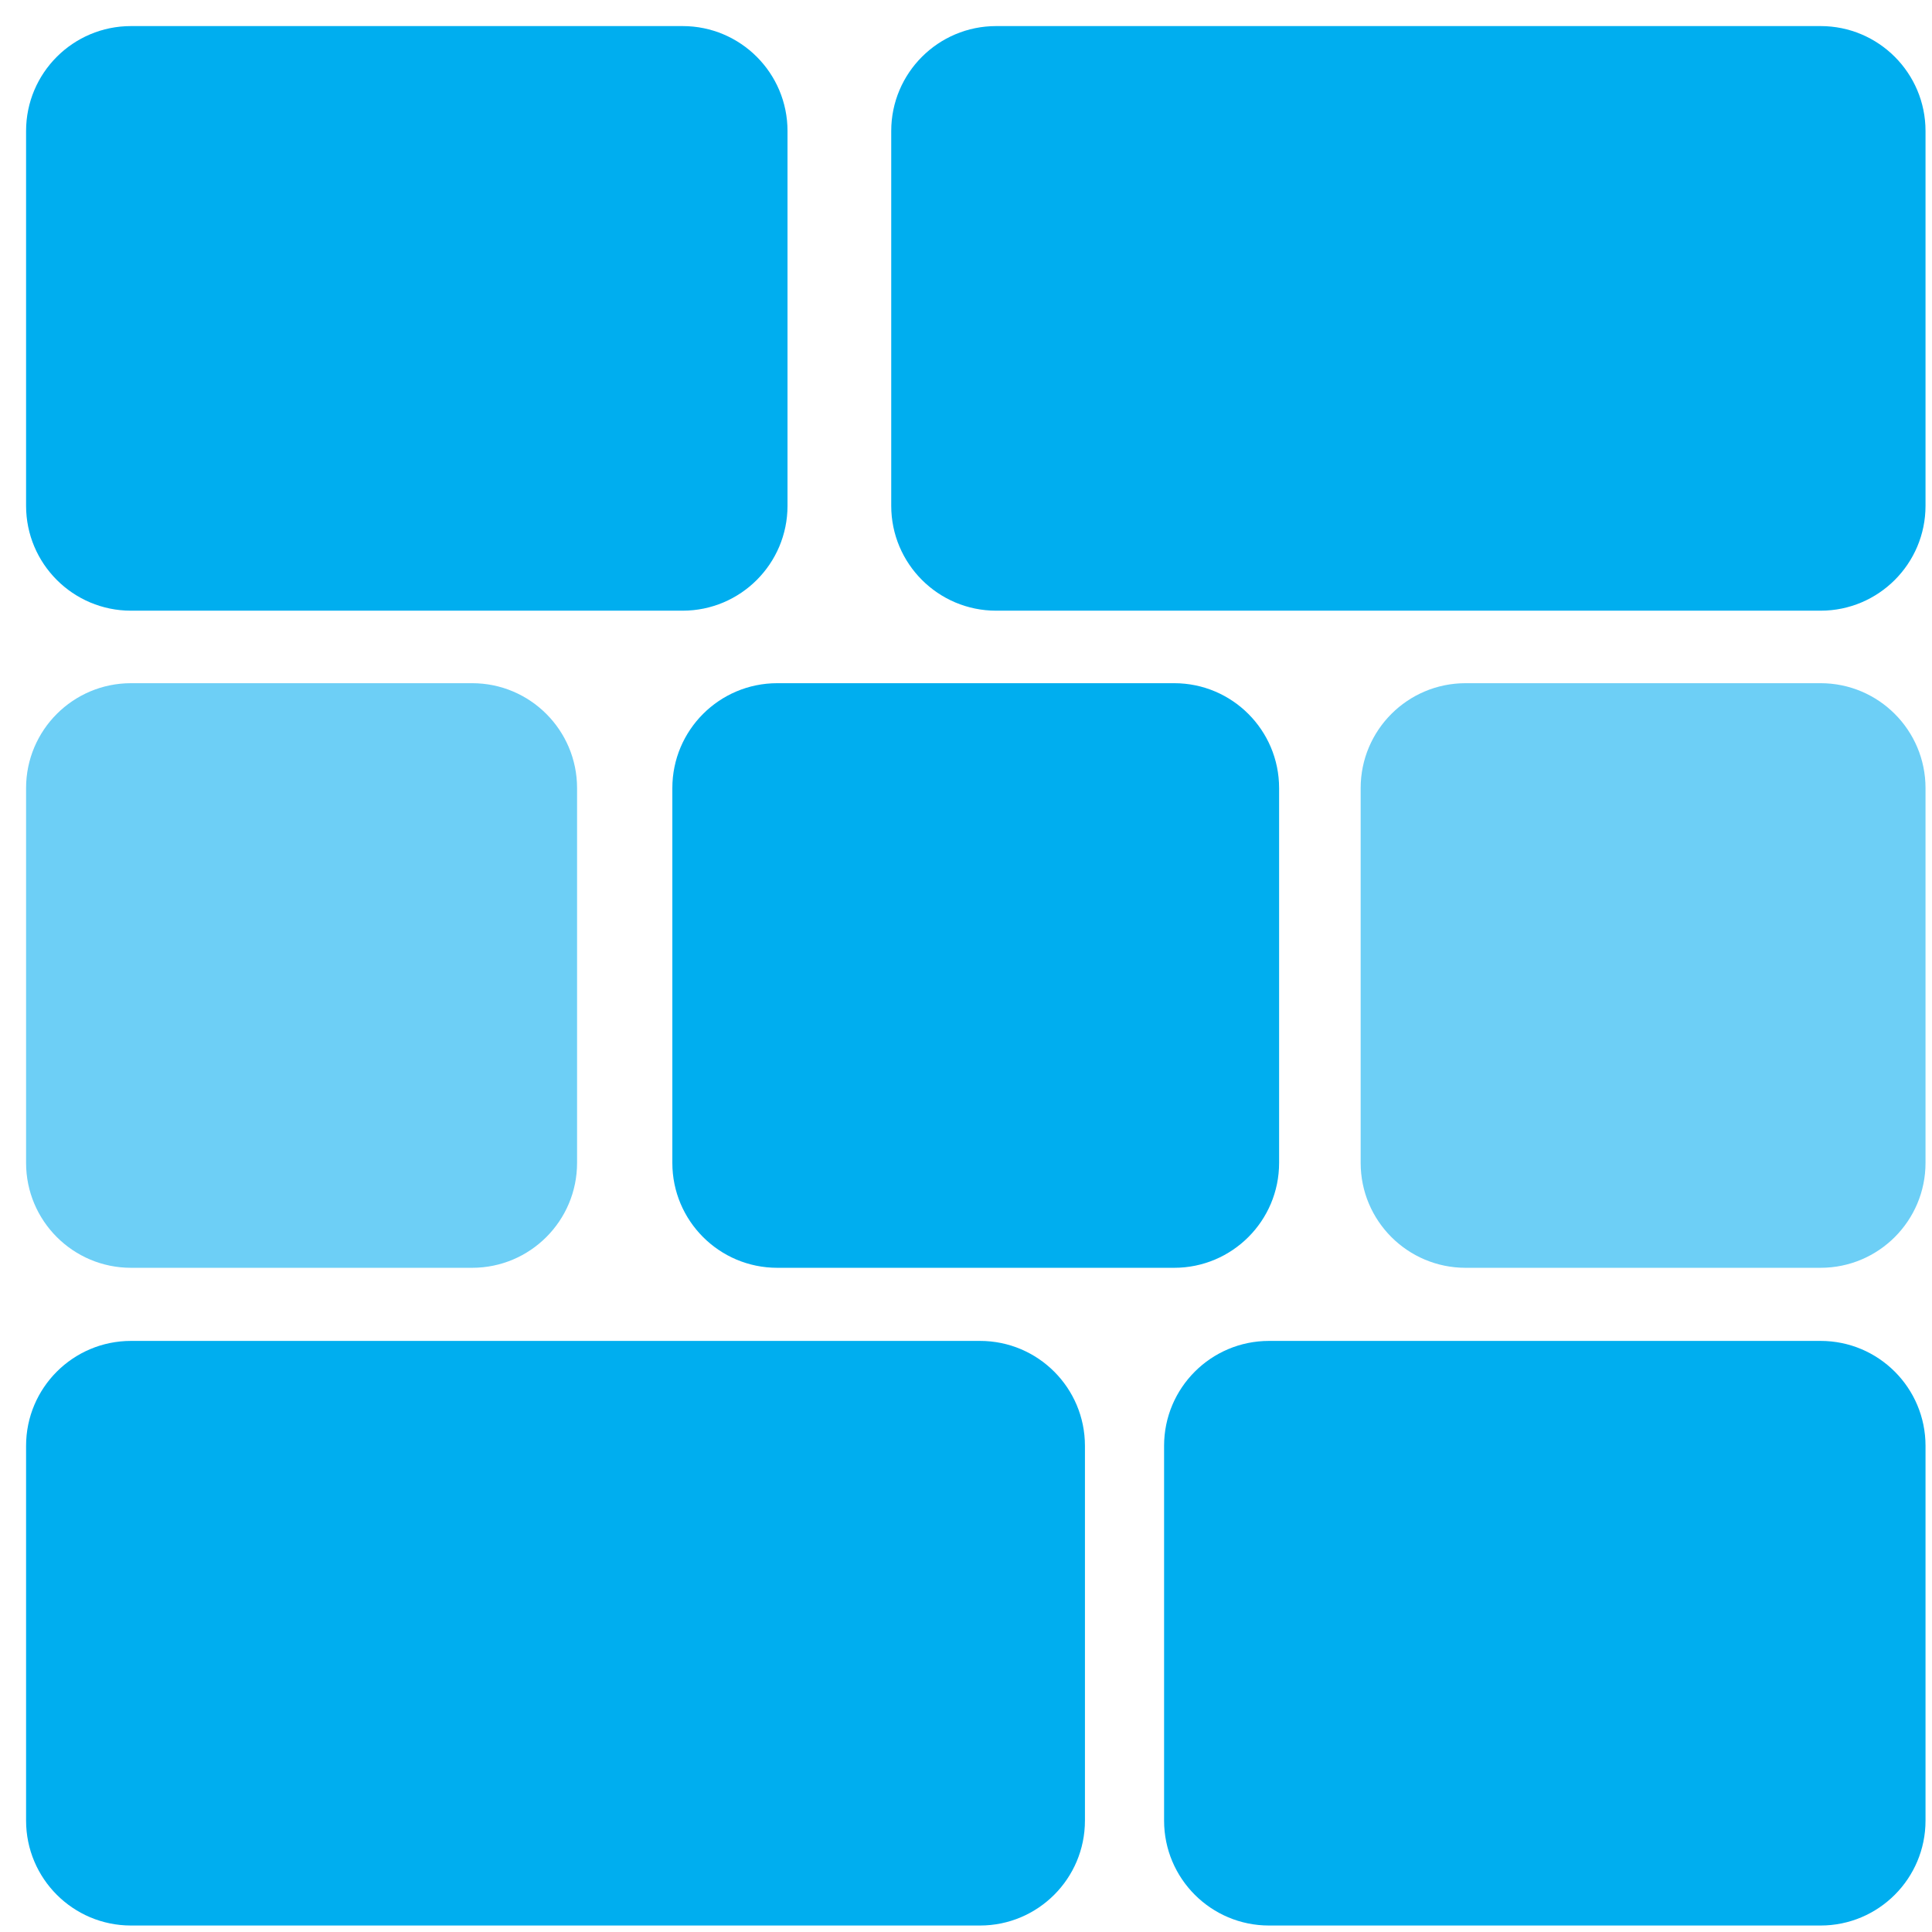
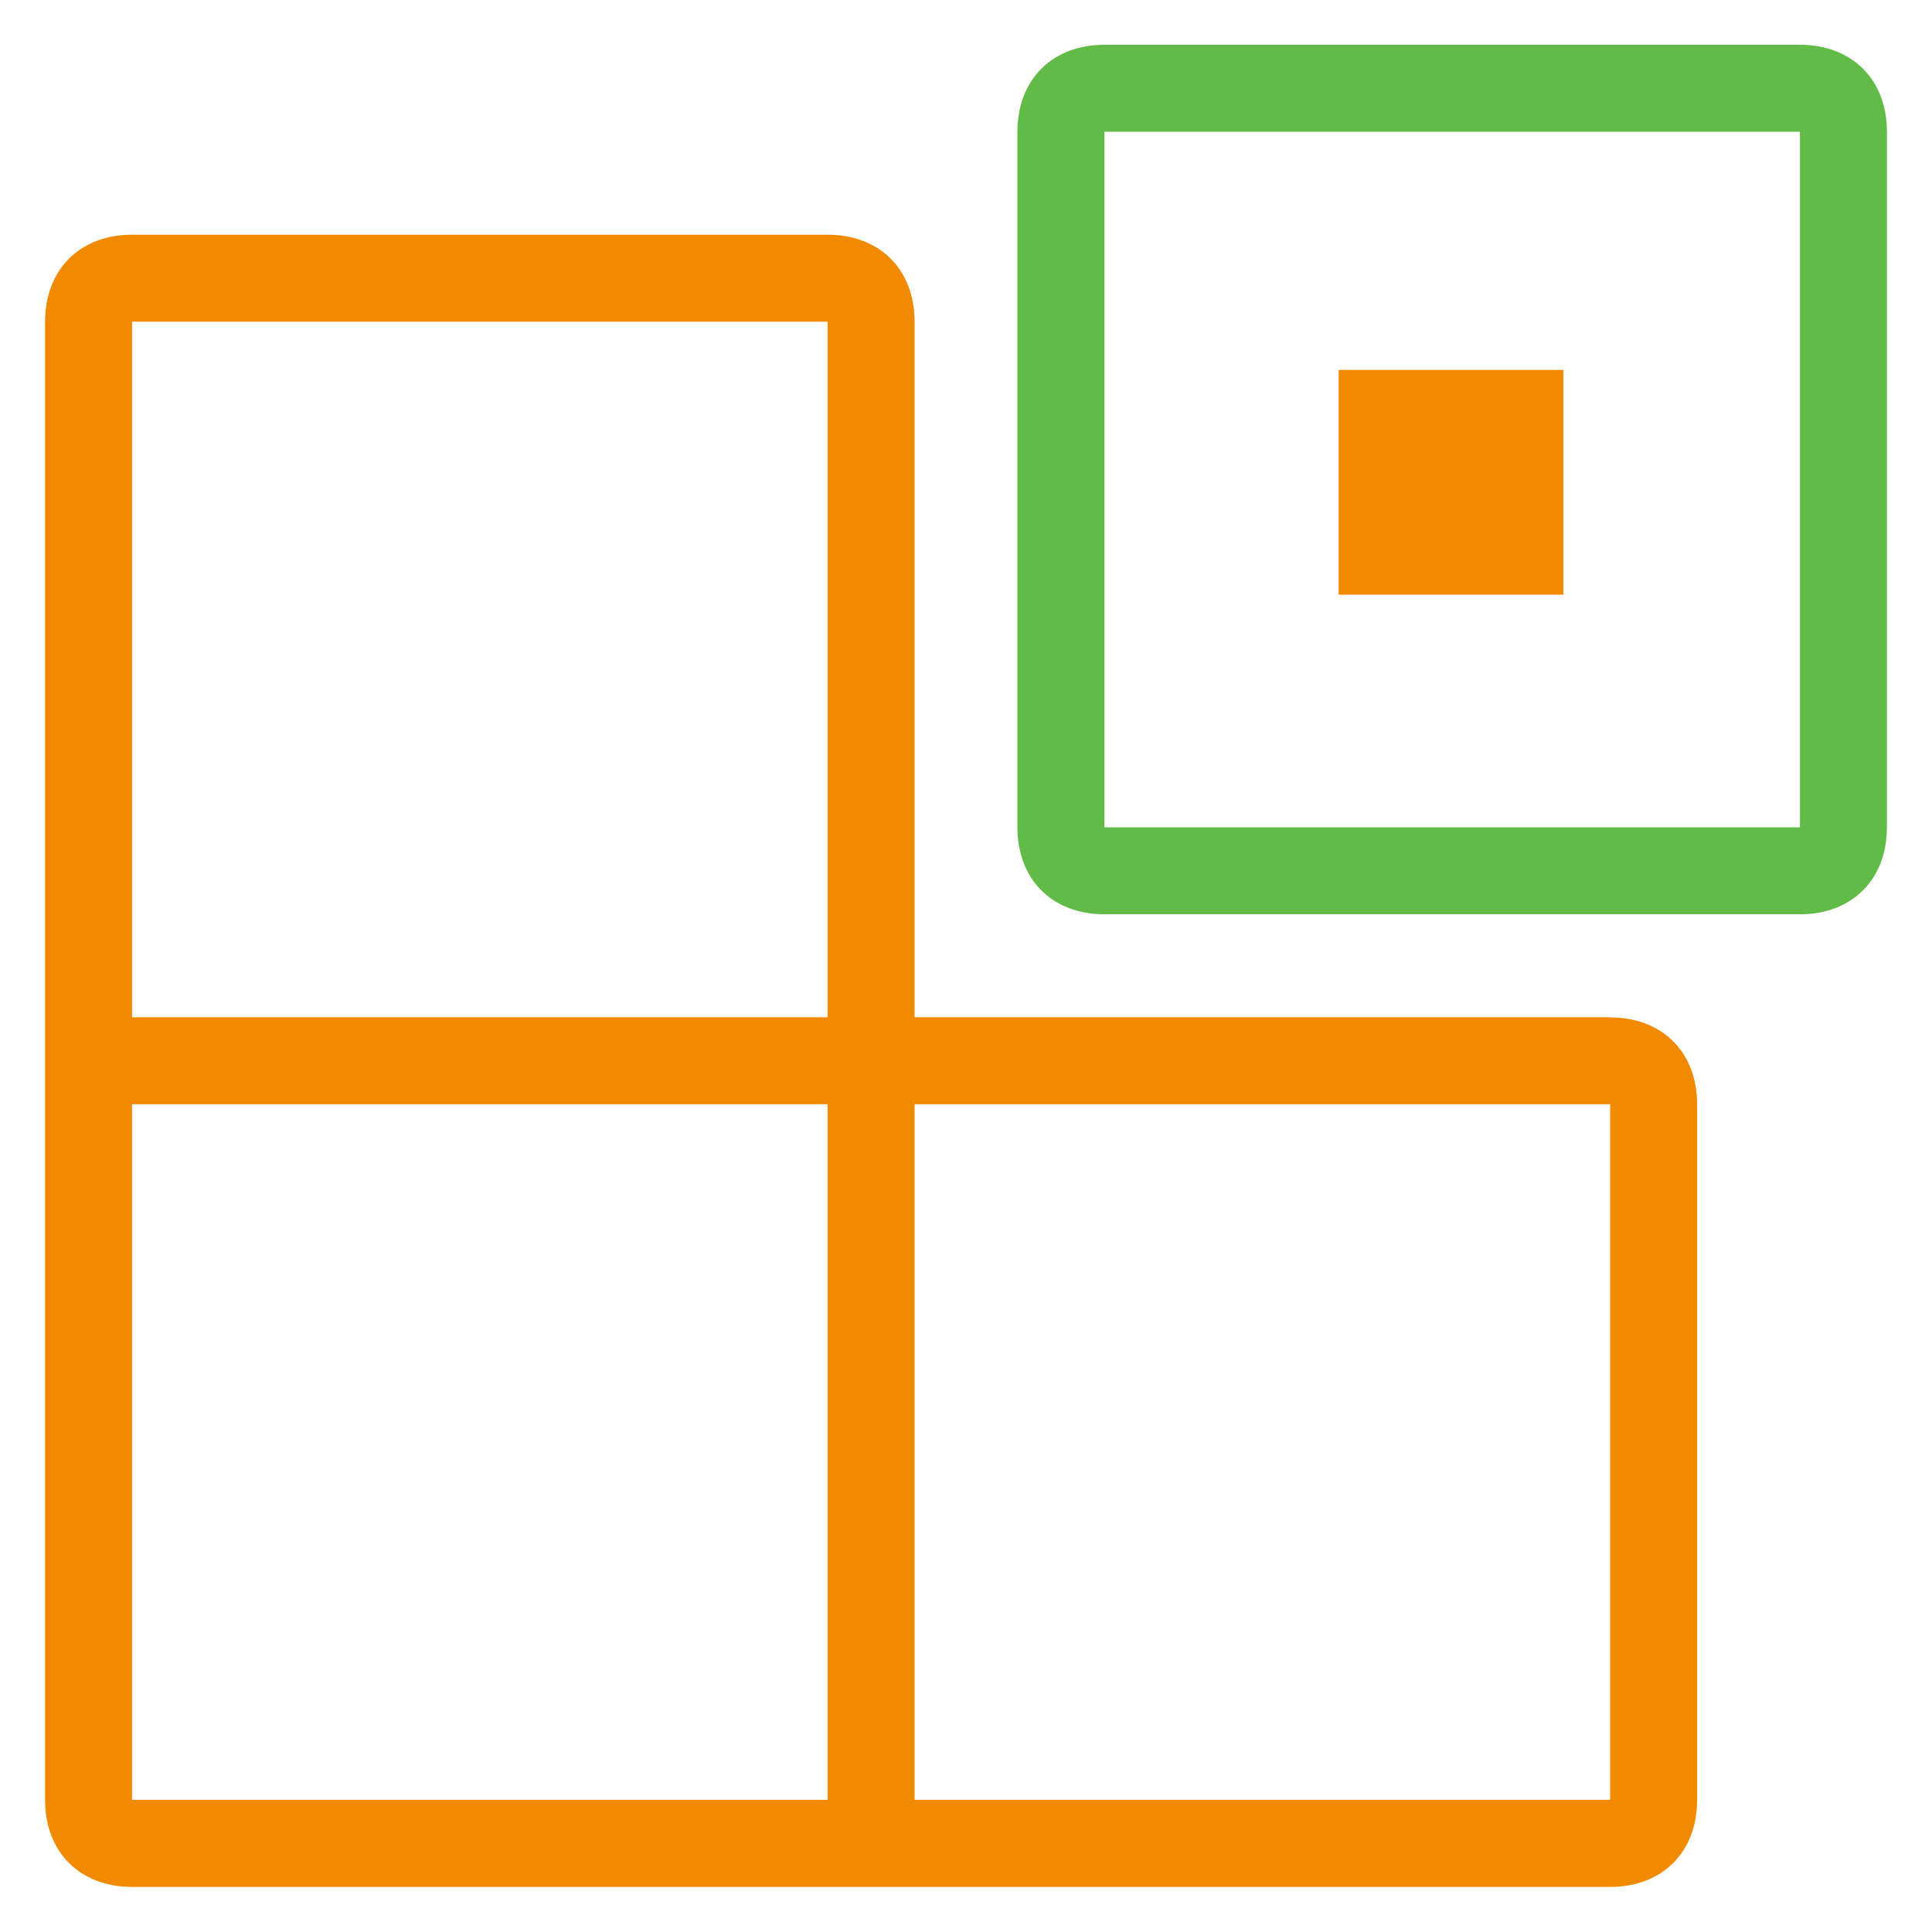
- <svg xmlns="http://www.w3.org/2000/svg" id="Layer_1" data-name="Layer 1" viewBox="0 0 128.16 128.16">
+ <svg xmlns="http://www.w3.org/2000/svg" id="Layer_1" viewBox="0 0 128.16 128.16">
  <defs>
-     <style>.cls-1{fill:#00aeef;}.cls-2{fill:#6dcff6;}</style>
+     <style>.cls-1{fill:#62bb46;}.cls-2{fill:#f18a00;}</style>
  </defs>
-   <g id="Show_Hide_Ribbon" data-name="Show Hide Ribbon">
-     <rect class="cls-1" x="77.22" y="88.95" width="50.51" height="38.78" rx="6.96" />
-     <rect class="cls-1" x="1.73" y="88.95" width="70.24" height="38.78" rx="6.96" />
-     <rect class="cls-1" x="1.73" y="1.73" width="50.51" height="38.78" rx="6.96" />
-     <rect class="cls-1" x="59.12" y="1.73" width="68.61" height="38.78" rx="6.96" />
-     <rect class="cls-2" x="1.73" y="45.32" width="36.55" height="38.78" rx="6.96" />
-     <rect class="cls-1" x="44.6" y="45.32" width="40.25" height="38.78" rx="6.96" />
-     <rect class="cls-2" x="90.26" y="45.32" width="37.47" height="38.78" rx="6.96" />
-   </g>
+   <rect class="cls-2" x="88.8" y="24.54" width="14.91" height="14.91" />
+   <path class="cls-1" d="M119.4,2.97h-46.14c-3.46,0-5.77,2.31-5.77,5.77v46.14c0,3.46,2.31,5.77,5.77,5.77h46.14c3.46,0,5.77-2.31,5.77-5.77V8.74c0-3.46-2.31-5.77-5.77-5.77ZM119.4,54.88h-46.14V8.74h46.14v46.14Z" />
+   <path class="cls-2" d="M106.81,67.48h-46.14s0,0,0,0V21.34c0-3.46-2.31-5.77-5.77-5.77H8.76c-3.46,0-5.77,2.31-5.77,5.77v98.06c0,3.46,2.31,5.77,5.77,5.77h98.05c3.46,0,5.77-2.31,5.77-5.77v-46.14c0-3.46-2.31-5.77-5.77-5.77ZM54.9,119.39H8.76v-46.14h46.14v46.14ZM54.9,67.48H8.76V21.34h46.14v46.14ZM106.81,119.39h-46.14v-46.14h46.14v46.14Z" />
</svg>
